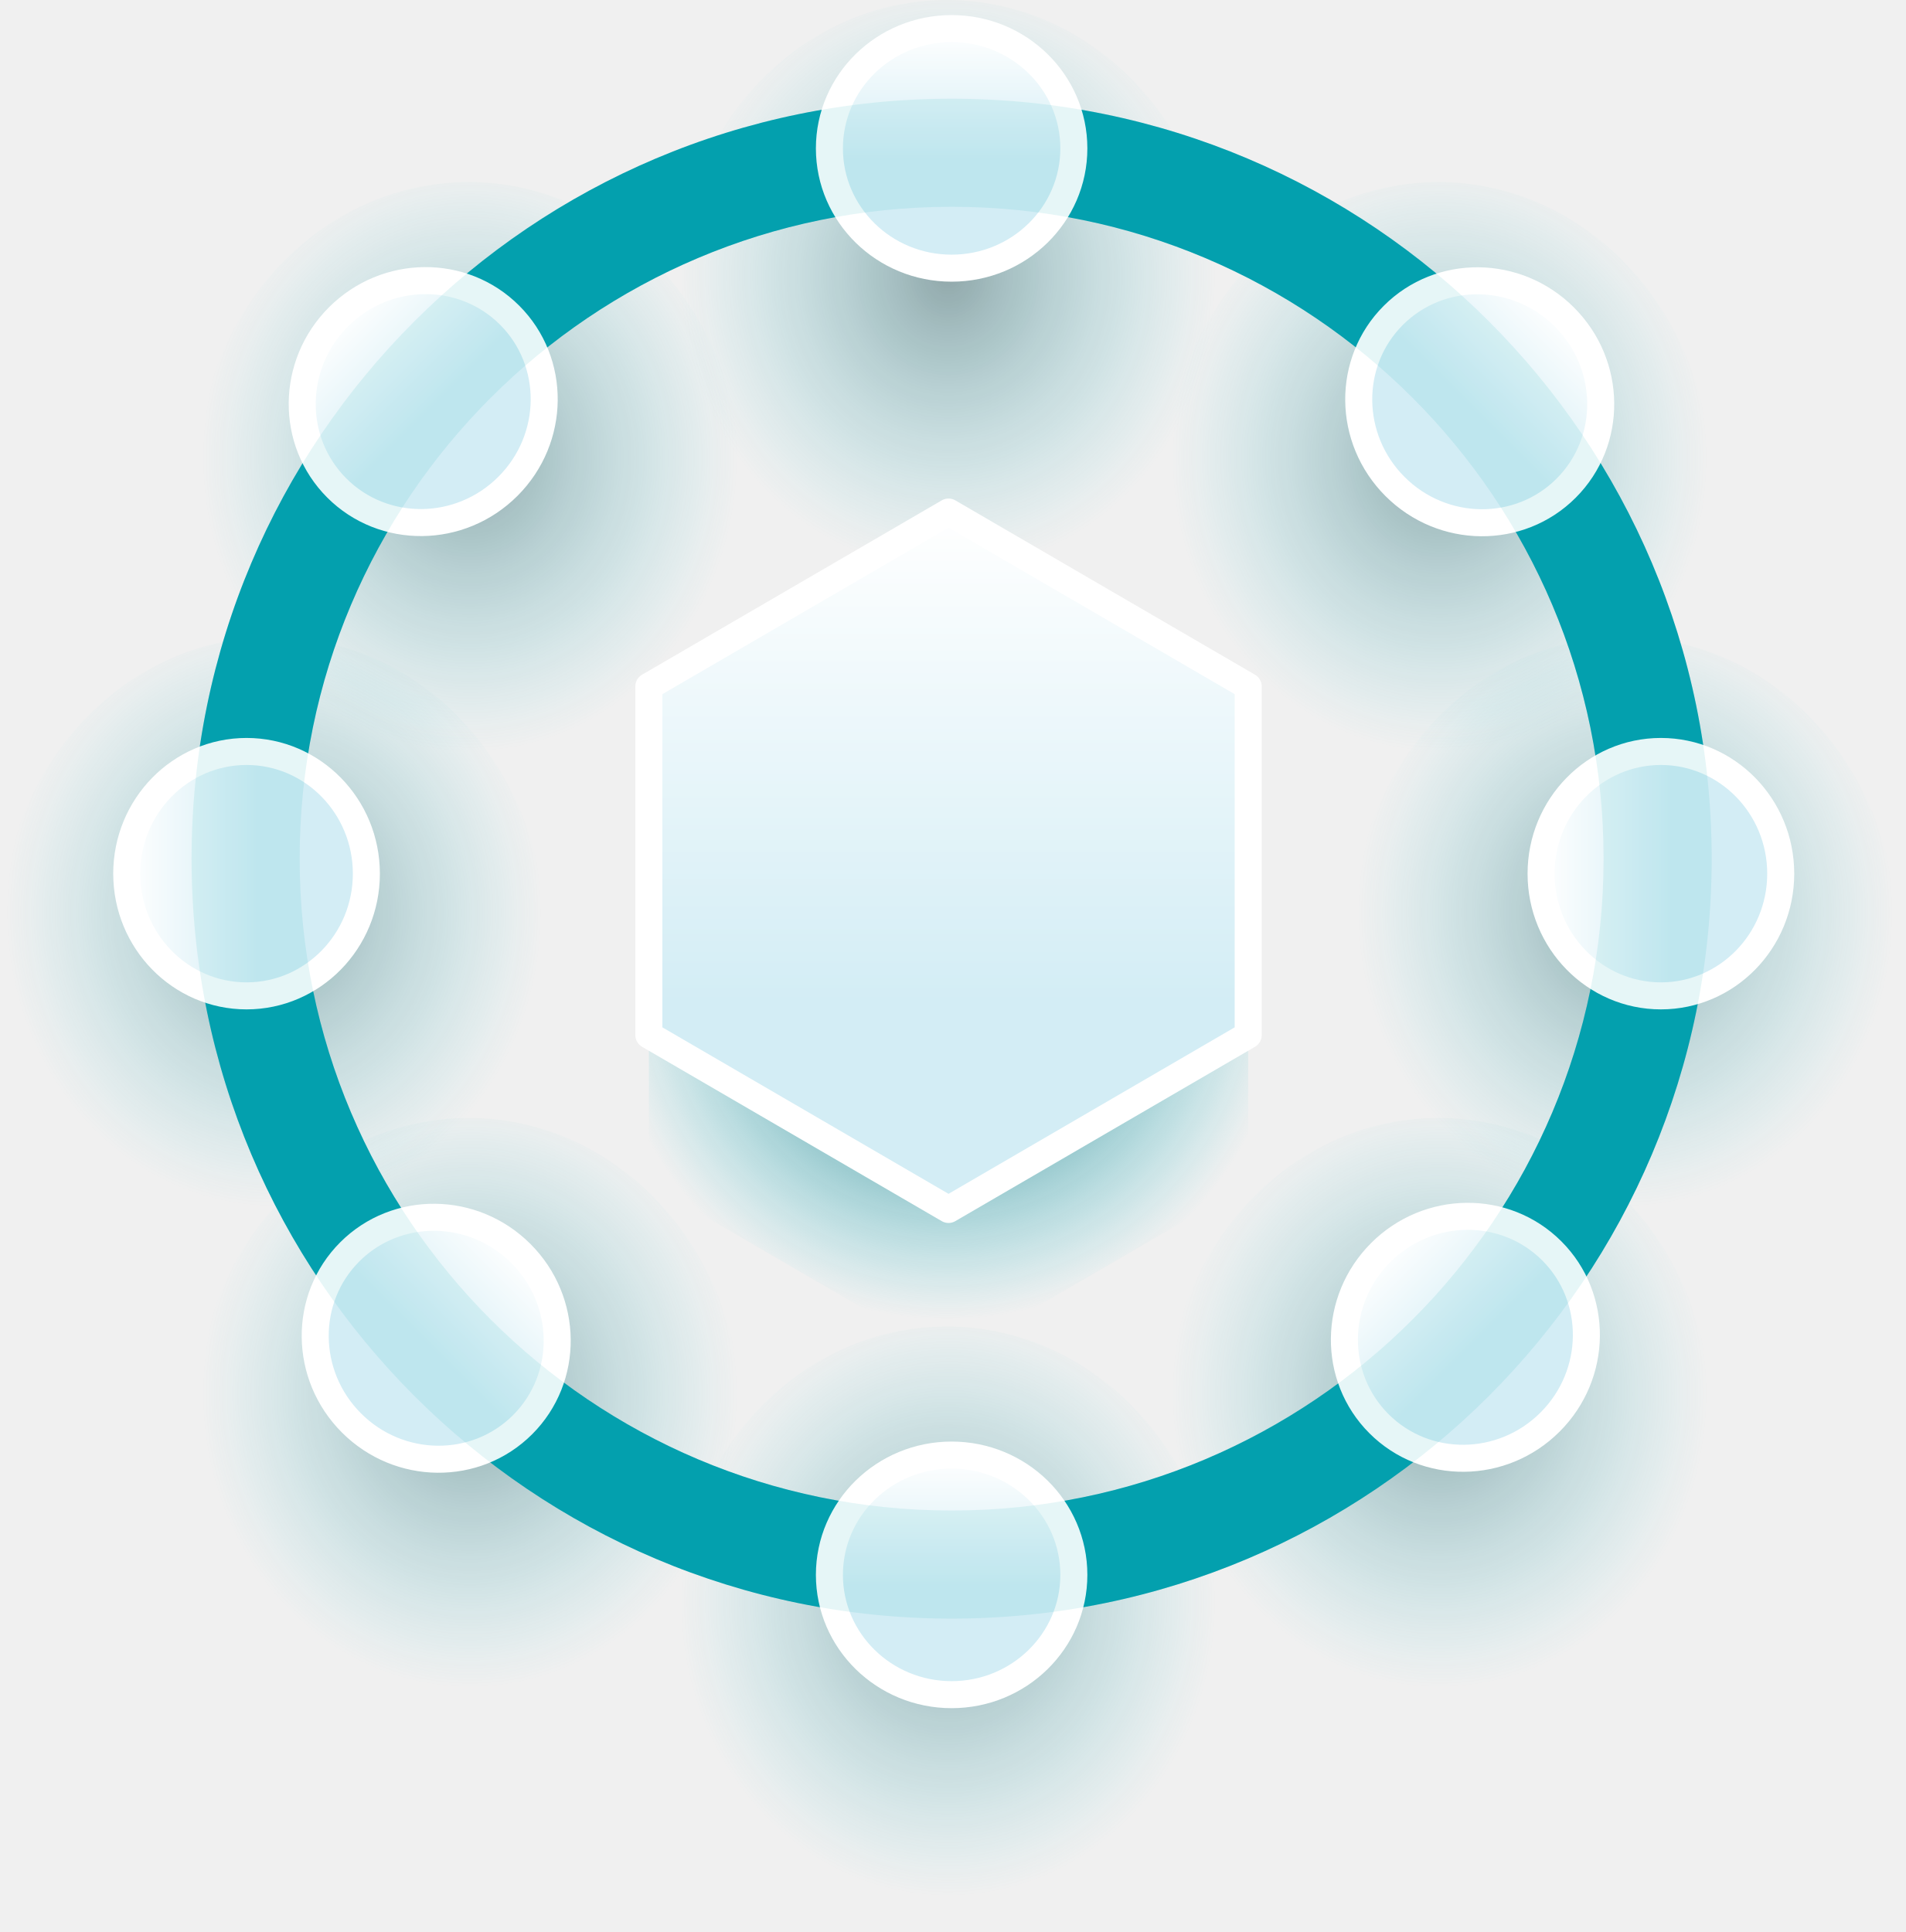
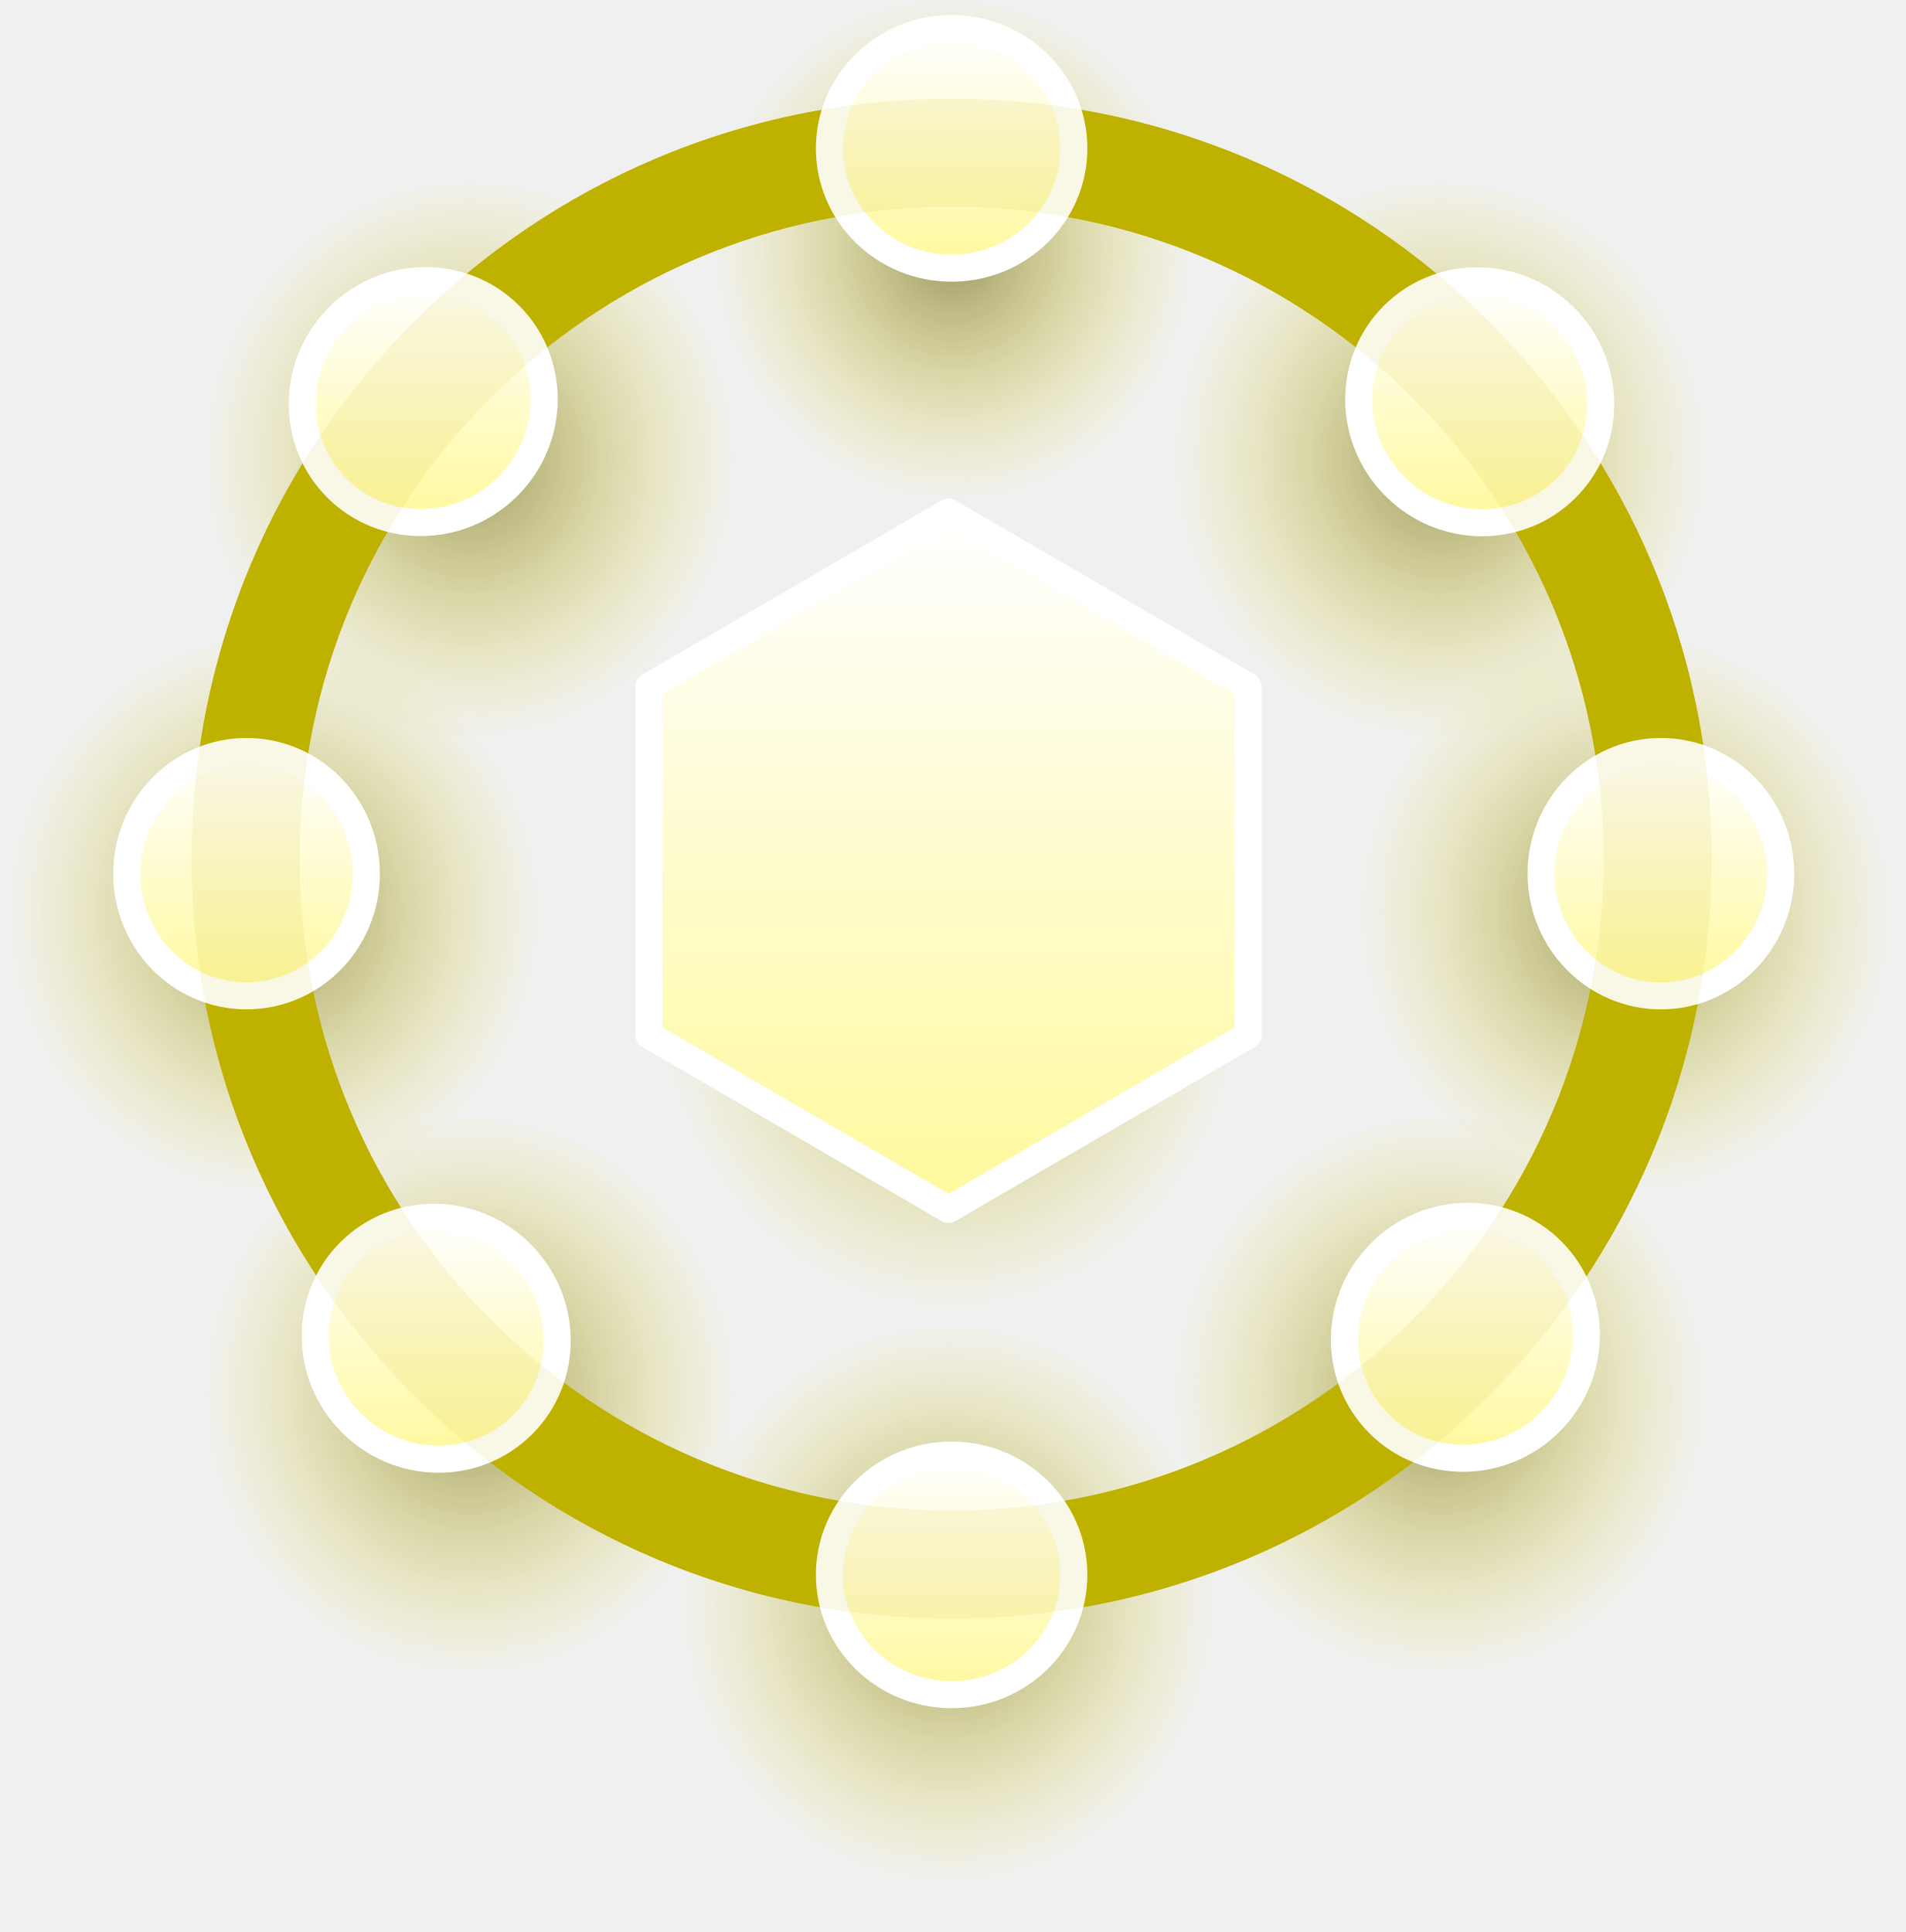
<svg xmlns="http://www.w3.org/2000/svg" viewBox="0 0 141 143" xml:space="preserve" style="fill-rule:evenodd;clip-rule:evenodd;stroke-linejoin:round;stroke-miterlimit:2">
  <g class="nodes">
-     <ellipse cx="34.686" cy="104.874" rx="20.182" ry="22.129" style="fill:url(#_Radial1)" />
-     <ellipse cx="106.449" cy="104.874" rx="20.182" ry="22.129" style="fill:url(#_Radial2)" />
-     <ellipse cx="20.182" cy="69.274" rx="20.182" ry="22.129" style="fill:url(#_Radial3)" />
-     <ellipse cx="120.192" cy="69.274" rx="20.182" ry="22.129" style="fill:url(#_Radial4)" />
-     <ellipse cx="34.686" cy="35.604" rx="20.182" ry="22.129" style="fill:url(#_Radial5)" />
-     <ellipse cx="106.449" cy="35.604" rx="20.182" ry="22.129" style="fill:url(#_Radial6)" />
-     <ellipse cx="70.073" cy="120.313" rx="20.182" ry="22.129" style="fill:url(#_Radial7)" />
-     <ellipse cx="70.073" cy="22.129" rx="20.182" ry="22.129" style="fill:url(#_Radial8)" />
+     <ellipse cx="34.686" cy="104.874" rx="20.182" ry="22.129" style="fill:url(#_crownRadial51);" />
+     <ellipse cx="106.449" cy="104.874" rx="20.182" ry="22.129" style="fill:url(#_crownRadial52);" />
+     <ellipse cx="20.182" cy="69.274" rx="20.182" ry="22.129" style="fill:url(#_crownRadial53);" />
+     <ellipse cx="120.192" cy="69.274" rx="20.182" ry="22.129" style="fill:url(#_crownRadial54);" />
+     <ellipse cx="34.686" cy="35.604" rx="20.182" ry="22.129" style="fill:url(#_crownRadial55);" />
+     <ellipse cx="106.449" cy="35.604" rx="20.182" ry="22.129" style="fill:url(#_crownRadial56);" />
+     <ellipse cx="70.073" cy="120.313" rx="20.182" ry="22.129" style="fill:url(#_crownRadial57);" />
+     <ellipse cx="70.073" cy="22.129" rx="20.182" ry="22.129" style="fill:url(#_crownRadial58);" />
  </g>
-   <path d="m70.197 48.9 22.177 12.905v25.81L70.197 100.52 48.019 87.615v-25.81L70.197 48.9Z" style="fill:url(#_Radial9)" />
-   <path d="m70.197 37.9 22.177 12.905v25.81L70.197 89.52 48.019 76.615v-25.81L70.197 37.9Z" style="fill:url(#_Linear10);stroke:#fff;stroke-width:2px" />
-   <path d="M70.426 7.306c31.044 0 56.249 25.204 56.249 56.249 0 31.044-25.205 56.249-56.249 56.249-31.045 0-56.249-25.205-56.249-56.249 0-31.045 25.204-56.249 56.249-56.249Zm0 8c-26.63 0-48.249 21.619-48.249 48.249 0 26.629 21.619 48.249 48.249 48.249 26.629 0 48.249-21.62 48.249-48.249 0-26.63-21.62-48.249-48.249-48.249Z" style="fill:#03a0ae" />
+   <path d="M70.197,48.9l22.177,12.905l0,25.81l-22.177,12.905l-22.178,-12.905l-0,-25.81l22.178,-12.905Z" style="fill:url(#_crownRadial59);" />
+   <path d="M70.197,37.9l22.177,12.905l0,25.81l-22.177,12.905l-22.178,-12.905l-0,-25.81l22.178,-12.905Z" style="fill:url(#_crownLinear510);stroke:white;stroke-width:2px;" />
+   <path d="M70.426,7.306c31.044,0 56.249,25.204 56.249,56.249c0,31.044 -25.205,56.249 -56.249,56.249c-31.045,0 -56.249,-25.205 -56.249,-56.249c0,-31.045 25.204,-56.249 56.249,-56.249Zm-0,8c-26.63,0 -48.249,21.619 -48.249,48.249c-0,26.629 21.619,48.249 48.249,48.249c26.629,0 48.249,-21.62 48.249,-48.249c0,-26.63 -21.62,-48.249 -48.249,-48.249Z" style="fill:#BEB100;" />
  <g class="nodes">
-     <ellipse cx="70.426" cy="116.566" rx="9.045" ry="8.867" style="fill:url(#_Linear11);stroke:#fff;stroke-width:2px;stroke-linecap:square;stroke-miterlimit:1.5" />
-     <ellipse cx="70.426" cy="10.982" rx="9.045" ry="8.867" style="fill:url(#_Linear12);stroke:#fff;stroke-width:2px;stroke-linecap:square;stroke-miterlimit:1.5" />
-     <path d="M114.049 64.666c0-4.992 3.973-9.045 8.867-9.045 4.894 0 8.868 4.053 8.868 9.045s-3.974 9.045-8.868 9.045-8.867-4.053-8.867-9.045Z" style="fill:url(#_Linear13);stroke:#fff;stroke-width:2px;stroke-linecap:square;stroke-miterlimit:1.5" />
-     <path d="M9.379 64.666c0-4.992 3.973-9.045 8.867-9.045 4.894 0 8.867 4.053 8.867 9.045s-3.973 9.045-8.867 9.045c-4.894 0-8.867-4.053-8.867-9.045Z" style="fill:url(#_Linear14);stroke:#fff;stroke-width:2px;stroke-linecap:square;stroke-miterlimit:1.5" />
-     <path d="M102.177 92.713c3.53-3.53 9.206-3.587 12.666-.126 3.461 3.46 3.404 9.136-.125 12.666-3.53 3.53-9.206 3.586-12.666.125-3.461-3.46-3.404-9.136.125-12.665Z" style="fill:url(#_Linear15);stroke:#fff;stroke-width:2px;stroke-linecap:square;stroke-miterlimit:1.5" />
-     <path d="M25.05 23.454c3.53-3.53 9.205-3.586 12.666-.125 3.46 3.46 3.404 9.135-.126 12.665-3.53 3.53-9.205 3.587-12.666.126-3.46-3.461-3.404-9.136.126-12.666Z" style="fill:url(#_Linear16);stroke:#fff;stroke-width:2px;stroke-linecap:square;stroke-miterlimit:1.5" />
-     <path d="M38.552 92.783c3.53 3.53 3.586 9.205.126 12.666-3.461 3.46-9.136 3.404-12.666-.126-3.53-3.53-3.586-9.205-.126-12.666 3.461-3.46 9.136-3.404 12.666.126Z" style="fill:url(#_Linear17);stroke:#fff;stroke-width:2px;stroke-linecap:square;stroke-miterlimit:1.5" />
-     <path d="M115.778 23.468c3.53 3.529 3.586 9.205.126 12.665-3.461 3.461-9.136 3.405-12.666-.125-3.53-3.53-3.586-9.206-.125-12.666 3.46-3.461 9.135-3.404 12.665.126Z" style="fill:url(#_Linear18);stroke:#fff;stroke-width:2px;stroke-linecap:square;stroke-miterlimit:1.5" />
+     <ellipse cx="70.426" cy="116.566" rx="9.045" ry="8.867" style="fill:url(#_crownLinear511);stroke:white;stroke-width:2px;" />
+     <ellipse cx="70.426" cy="10.982" rx="9.045" ry="8.867" style="fill:url(#_crownLinear512);stroke:white;stroke-width:2px;" />
+     <path d="M114.049,64.666c0,-4.992 3.973,-9.045 8.867,-9.045c4.894,0 8.868,4.053 8.868,9.045c0,4.992 -3.974,9.045 -8.868,9.045c-4.894,0 -8.867,-4.053 -8.867,-9.045Z" style="fill:url(#_crownLinear513);stroke:white;stroke-width:2px;" />
+     <path d="M9.379,64.666c0,-4.992 3.973,-9.045 8.867,-9.045c4.894,0 8.867,4.053 8.867,9.045c0,4.992 -3.973,9.045 -8.867,9.045c-4.894,0 -8.867,-4.053 -8.867,-9.045Z" style="fill:url(#_crownLinear514);stroke:white;stroke-width:2px;" />
+     <path d="M102.177,92.713c3.53,-3.53 9.206,-3.587 12.666,-0.126c3.461,3.46 3.404,9.136 -0.125,12.666c-3.53,3.53 -9.206,3.586 -12.666,0.125c-3.461,-3.46 -3.404,-9.136 0.125,-12.665Z" style="fill:url(#_crownLinear515);stroke:white;stroke-width:2px;" />
+     <path d="M25.05,23.454c3.53,-3.53 9.205,-3.586 12.666,-0.125c3.46,3.46 3.404,9.135 -0.126,12.665c-3.53,3.53 -9.205,3.587 -12.666,0.126c-3.46,-3.461 -3.404,-9.136 0.126,-12.666Z" style="fill:url(#_crownLinear516);stroke:white;stroke-width:2px;" />
+     <path d="M38.552,92.783c3.53,3.53 3.586,9.205 0.126,12.666c-3.461,3.46 -9.136,3.404 -12.666,-0.126c-3.53,-3.53 -3.586,-9.205 -0.126,-12.666c3.461,-3.46 9.136,-3.404 12.666,0.126Z" style="fill:url(#_crownLinear517);stroke:white;stroke-width:2px;" />
+     <path d="M115.778,23.468c3.53,3.529 3.586,9.205 0.126,12.665c-3.461,3.461 -9.136,3.405 -12.666,-0.125c-3.53,-3.53 -3.586,-9.206 -0.125,-12.666c3.46,-3.461 9.135,-3.404 12.665,0.126Z" style="fill:url(#_crownLinear518);stroke:white;stroke-width:2px;" />
  </g>
-   <path d="M70.426 7.306c31.044 0 56.249 25.204 56.249 56.249 0 31.044-25.205 56.249-56.249 56.249-31.045 0-56.249-25.205-56.249-56.249 0-31.045 25.204-56.249 56.249-56.249Zm0 8c-26.63 0-48.249 21.619-48.249 48.249 0 26.629 21.619 48.249 48.249 48.249 26.629 0 48.249-21.62 48.249-48.249 0-26.63-21.62-48.249-48.249-48.249Z" style="fill:#03a0ae;fill-opacity:.1" />
+   <path d="M70.426,7.306c31.044,0 56.249,25.204 56.249,56.249c0,31.044 -25.205,56.249 -56.249,56.249c-31.045,0 -56.249,-25.205 -56.249,-56.249c0,-31.045 25.204,-56.249 56.249,-56.249Zm-0,8c-26.63,0 -48.249,21.619 -48.249,48.249c-0,26.629 21.619,48.249 48.249,48.249c26.629,0 48.249,-21.62 48.249,-48.249c0,-26.63 -21.62,-48.249 -48.249,-48.249Z" style="fill:#BEB100;fill-opacity:0.1;" />
  <defs>
-     <radialGradient id="_Radial1" cx="0" cy="0" r="1" gradientUnits="userSpaceOnUse" gradientTransform="matrix(-19.8237 0 0 -21.7363 34.78 103.151)">
-       <stop offset="0" style="stop-color:#013a40;stop-opacity:.4" />
-       <stop offset="1" style="stop-color:#1ac1d2;stop-opacity:0" />
+     <radialGradient id="_crownRadial51" cx="0" cy="0" r="1" gradientUnits="userSpaceOnUse" gradientTransform="matrix(-19.8235,0,0,-20.9371,34.78,103.151)">
+       <stop offset="0" style="stop-color:#615900;stop-opacity:0.6" />
+       <stop offset="1" style="stop-color:#E8DC00;stop-opacity:0" />
    </radialGradient>
-     <radialGradient id="_Radial2" cx="0" cy="0" r="1" gradientUnits="userSpaceOnUse" gradientTransform="matrix(-19.8237 0 0 -21.7363 106.543 103.151)">
-       <stop offset="0" style="stop-color:#013a40;stop-opacity:.4" />
-       <stop offset="1" style="stop-color:#1ac1d2;stop-opacity:0" />
+     <radialGradient id="_crownRadial52" cx="0" cy="0" r="1" gradientUnits="userSpaceOnUse" gradientTransform="matrix(-19.8235,0,0,-20.9371,106.543,103.151)">
+       <stop offset="0" style="stop-color:#615900;stop-opacity:0.6" />
+       <stop offset="1" style="stop-color:#E8DC00;stop-opacity:0" />
    </radialGradient>
-     <radialGradient id="_Radial3" cx="0" cy="0" r="1" gradientUnits="userSpaceOnUse" gradientTransform="matrix(-19.8237 0 0 -21.7363 20.276 67.55)">
-       <stop offset="0" style="stop-color:#013a40;stop-opacity:.4" />
-       <stop offset="1" style="stop-color:#1ac1d2;stop-opacity:0" />
+     <radialGradient id="_crownRadial53" cx="0" cy="0" r="1" gradientUnits="userSpaceOnUse" gradientTransform="matrix(-19.8235,0,0,-20.9371,20.276,67.5506)">
+       <stop offset="0" style="stop-color:#615900;stop-opacity:0.6" />
+       <stop offset="1" style="stop-color:#E8DC00;stop-opacity:0" />
    </radialGradient>
-     <radialGradient id="_Radial4" cx="0" cy="0" r="1" gradientUnits="userSpaceOnUse" gradientTransform="matrix(-19.8237 0 0 -21.7363 120.286 67.55)">
-       <stop offset="0" style="stop-color:#013a40;stop-opacity:.4" />
-       <stop offset="1" style="stop-color:#1ac1d2;stop-opacity:0" />
+     <radialGradient id="_crownRadial54" cx="0" cy="0" r="1" gradientUnits="userSpaceOnUse" gradientTransform="matrix(-19.8235,0,0,-20.9371,120.286,67.5506)">
+       <stop offset="0" style="stop-color:#615900;stop-opacity:0.6" />
+       <stop offset="1" style="stop-color:#E8DC00;stop-opacity:0" />
    </radialGradient>
-     <radialGradient id="_Radial5" cx="0" cy="0" r="1" gradientUnits="userSpaceOnUse" gradientTransform="matrix(-19.8237 0 0 -21.7363 34.78 33.88)">
-       <stop offset="0" style="stop-color:#013a40;stop-opacity:.4" />
-       <stop offset="1" style="stop-color:#1ac1d2;stop-opacity:0" />
+     <radialGradient id="_crownRadial55" cx="0" cy="0" r="1" gradientUnits="userSpaceOnUse" gradientTransform="matrix(-19.8235,0,0,-20.9371,34.78,33.8806)">
+       <stop offset="0" style="stop-color:#615900;stop-opacity:0.6" />
+       <stop offset="1" style="stop-color:#E8DC00;stop-opacity:0" />
    </radialGradient>
-     <radialGradient id="_Radial6" cx="0" cy="0" r="1" gradientUnits="userSpaceOnUse" gradientTransform="matrix(-19.8237 0 0 -21.7363 106.543 33.88)">
-       <stop offset="0" style="stop-color:#013a40;stop-opacity:.4" />
-       <stop offset="1" style="stop-color:#1ac1d2;stop-opacity:0" />
+     <radialGradient id="_crownRadial56" cx="0" cy="0" r="1" gradientUnits="userSpaceOnUse" gradientTransform="matrix(-19.8235,0,0,-20.9371,106.543,33.8806)">
+       <stop offset="0" style="stop-color:#615900;stop-opacity:0.6" />
+       <stop offset="1" style="stop-color:#E8DC00;stop-opacity:0" />
    </radialGradient>
-     <radialGradient id="_Radial7" cx="0" cy="0" r="1" gradientUnits="userSpaceOnUse" gradientTransform="matrix(-19.8237 0 0 -21.7363 70.167 118.589)">
-       <stop offset="0" style="stop-color:#013a40;stop-opacity:.4" />
-       <stop offset="1" style="stop-color:#1ac1d2;stop-opacity:0" />
+     <radialGradient id="_crownRadial57" cx="0" cy="0" r="1" gradientUnits="userSpaceOnUse" gradientTransform="matrix(-19.8235,0,0,-20.9371,70.167,118.59)">
+       <stop offset="0" style="stop-color:#615900;stop-opacity:0.6" />
+       <stop offset="1" style="stop-color:#E8DC00;stop-opacity:0" />
    </radialGradient>
-     <radialGradient id="_Radial8" cx="0" cy="0" r="1" gradientUnits="userSpaceOnUse" gradientTransform="matrix(-19.8237 0 0 -21.7363 70.167 20.406)">
-       <stop offset="0" style="stop-color:#013a40;stop-opacity:.4" />
-       <stop offset="1" style="stop-color:#1ac1d2;stop-opacity:0" />
+     <radialGradient id="_crownRadial58" cx="0" cy="0" r="1" gradientUnits="userSpaceOnUse" gradientTransform="matrix(-17.8625,0.304287,-0.32138,-18.866,70.511,18.3604)">
+       <stop offset="0" style="stop-color:#615900;stop-opacity:0.6" />
+       <stop offset="1" style="stop-color:#E8DC00;stop-opacity:0" />
    </radialGradient>
-     <radialGradient id="_Radial9" cx="0" cy="0" r="1" gradientUnits="userSpaceOnUse" gradientTransform="matrix(25.1532 0 0 25.3518 70.077 72.334)">
-       <stop offset="0" style="stop-color:#013a40;stop-opacity:1" />
-       <stop offset="1" style="stop-color:#1ac1d2;stop-opacity:0" />
+     <radialGradient id="_crownRadial59" cx="0" cy="0" r="1" gradientUnits="userSpaceOnUse" gradientTransform="matrix(-21.7836,0,0,-24.4198,70.2998,72.7)">
+       <stop offset="0" style="stop-color:#615900;stop-opacity:0.6" />
+       <stop offset="1" style="stop-color:#E8DC00;stop-opacity:0" />
    </radialGradient>
-     <linearGradient id="_Linear10" x1="0" y1="0" x2="1" y2="0" gradientUnits="userSpaceOnUse" gradientTransform="rotate(90 18.022 55.921) scale(36.2536)">
+     <linearGradient id="_crownLinear510" x1="0" y1="0" x2="1" y2="0" gradientUnits="userSpaceOnUse" gradientTransform="matrix(-1.6438e-14,49.9674,-42.935,-1.91304e-14,72.8694,38.4726)">
      <stop offset="0" style="stop-color:white;stop-opacity:1" />
-       <stop offset="1" style="stop-color:#d3edf5;stop-opacity:1" />
+       <stop offset="1" style="stop-color:#FFF99E;stop-opacity:1" />
    </linearGradient>
-     <linearGradient id="_Linear11" x1="0" y1="0" x2="1" y2="0" gradientUnits="userSpaceOnUse" gradientTransform="matrix(0 9.66994 -9.86365 0 70.426 107.699)">
+     <linearGradient id="_crownLinear511" x1="0" y1="0" x2="1" y2="0" gradientUnits="userSpaceOnUse" gradientTransform="matrix(-6.70415e-15,17.1663,-17.5109,-6.57222e-15,71.5161,107.896)">
      <stop offset="0" style="stop-color:white;stop-opacity:1" />
-       <stop offset="1" style="stop-color:#d3edf5;stop-opacity:1" />
+       <stop offset="1" style="stop-color:#FFF99E;stop-opacity:1" />
    </linearGradient>
-     <linearGradient id="_Linear12" x1="0" y1="0" x2="1" y2="0" gradientUnits="userSpaceOnUse" gradientTransform="matrix(0 9.66994 -9.86365 0 70.426 2.114)">
+     <linearGradient id="_crownLinear512" x1="0" y1="0" x2="1" y2="0" gradientUnits="userSpaceOnUse" gradientTransform="matrix(-6.70415e-15,17.1663,-17.5109,-6.57222e-15,71.5161,2.31173)">
      <stop offset="0" style="stop-color:white;stop-opacity:1" />
-       <stop offset="1" style="stop-color:#d3edf5;stop-opacity:1" />
+       <stop offset="1" style="stop-color:#FFF99E;stop-opacity:1" />
    </linearGradient>
-     <linearGradient id="_Linear13" x1="0" y1="0" x2="1" y2="0" gradientUnits="userSpaceOnUse" gradientTransform="matrix(9.66994 0 0 9.86365 114.049 64.666)">
+     <linearGradient id="_crownLinear513" x1="0" y1="0" x2="1" y2="0" gradientUnits="userSpaceOnUse" gradientTransform="matrix(-6.57259e-15,17.5109,-17.1672,-6.70415e-15,123.985,55.8217)">
      <stop offset="0" style="stop-color:white;stop-opacity:1" />
-       <stop offset="1" style="stop-color:#d3edf5;stop-opacity:1" />
+       <stop offset="1" style="stop-color:#FFF99E;stop-opacity:1" />
    </linearGradient>
-     <linearGradient id="_Linear14" x1="0" y1="0" x2="1" y2="0" gradientUnits="userSpaceOnUse" gradientTransform="matrix(9.66994 0 0 9.86365 9.379 64.666)">
+     <linearGradient id="_crownLinear514" x1="0" y1="0" x2="1" y2="0" gradientUnits="userSpaceOnUse" gradientTransform="matrix(-6.57222e-15,17.5109,-17.1663,-6.70415e-15,19.3147,55.8217)">
      <stop offset="0" style="stop-color:white;stop-opacity:1" />
-       <stop offset="1" style="stop-color:#d3edf5;stop-opacity:1" />
+       <stop offset="1" style="stop-color:#FFF99E;stop-opacity:1" />
    </linearGradient>
-     <linearGradient id="_Linear15" x1="0" y1="0" x2="1" y2="0" gradientUnits="userSpaceOnUse" gradientTransform="rotate(45 -60.825 169.695) scale(9.66994 9.86364)">
+     <linearGradient id="_crownLinear515" x1="0" y1="0" x2="1" y2="0" gradientUnits="userSpaceOnUse" gradientTransform="matrix(-6.63722e-15,17.3363,-17.336,-6.63731e-15,109.527,90.2266)">
      <stop offset="0" style="stop-color:white;stop-opacity:1" />
-       <stop offset="1" style="stop-color:#d3edf5;stop-opacity:1" />
+       <stop offset="1" style="stop-color:#FFF99E;stop-opacity:1" />
    </linearGradient>
-     <linearGradient id="_Linear16" x1="0" y1="0" x2="1" y2="0" gradientUnits="userSpaceOnUse" gradientTransform="rotate(45 -15.787 41.965) scale(9.66994 9.86364)">
+     <linearGradient id="_crownLinear516" x1="0" y1="0" x2="1" y2="0" gradientUnits="userSpaceOnUse" gradientTransform="matrix(-6.63722e-15,17.3363,-17.336,-6.63731e-15,32.3992,20.9681)">
      <stop offset="0" style="stop-color:white;stop-opacity:1" />
-       <stop offset="1" style="stop-color:#d3edf5;stop-opacity:1" />
+       <stop offset="1" style="stop-color:#FFF99E;stop-opacity:1" />
    </linearGradient>
-     <linearGradient id="_Linear17" x1="0" y1="0" x2="1" y2="0" gradientUnits="userSpaceOnUse" gradientTransform="rotate(135 .06 54.376) scale(9.66994 9.86364)">
+     <linearGradient id="_crownLinear517" x1="0" y1="0" x2="1" y2="0" gradientUnits="userSpaceOnUse" gradientTransform="matrix(-6.63722e-15,17.336,-17.336,-6.63722e-15,33.3612,90.297)">
      <stop offset="0" style="stop-color:white;stop-opacity:1" />
-       <stop offset="1" style="stop-color:#d3edf5;stop-opacity:1" />
+       <stop offset="1" style="stop-color:#FFF99E;stop-opacity:1" />
    </linearGradient>
-     <linearGradient id="_Linear18" x1="0" y1="0" x2="1" y2="0" gradientUnits="userSpaceOnUse" gradientTransform="rotate(135 53.029 35.712) scale(9.66994 9.86364)">
+     <linearGradient id="_crownLinear518" x1="0" y1="0" x2="1" y2="0" gradientUnits="userSpaceOnUse" gradientTransform="matrix(-6.63717e-15,17.3363,-17.3359,-6.63731e-15,110.587,20.9816)">
      <stop offset="0" style="stop-color:white;stop-opacity:1" />
-       <stop offset="1" style="stop-color:#d3edf5;stop-opacity:1" />
+       <stop offset="1" style="stop-color:#FFF99E;stop-opacity:1" />
    </linearGradient>
  </defs>
  <style>
-     .nodes {
-       transform: rotate(0deg);
-       transform-origin: center;
-       transition: all 0.7s linear;
-     }
-     svg:hover .nodes {
-       transform: rotate(-49deg);
-       transition: all 0.7s linear;
-       transform-origin: 50% 44.5%;
-     }
-   </style>
+         svg {
+             transform-box: fill-box;
+             transform-origin: center;
+         }
+         .nodes {
+             transform: rotate(0deg);
+             transform-origin: center;
+             transition: all 0.7s linear;
+         }
+         svg:hover .nodes {
+             transform: rotate(-49deg);
+             transition: all 0.7s linear;
+             transform-origin: 50% 44.5%;
+         }
+     </style>
</svg>
